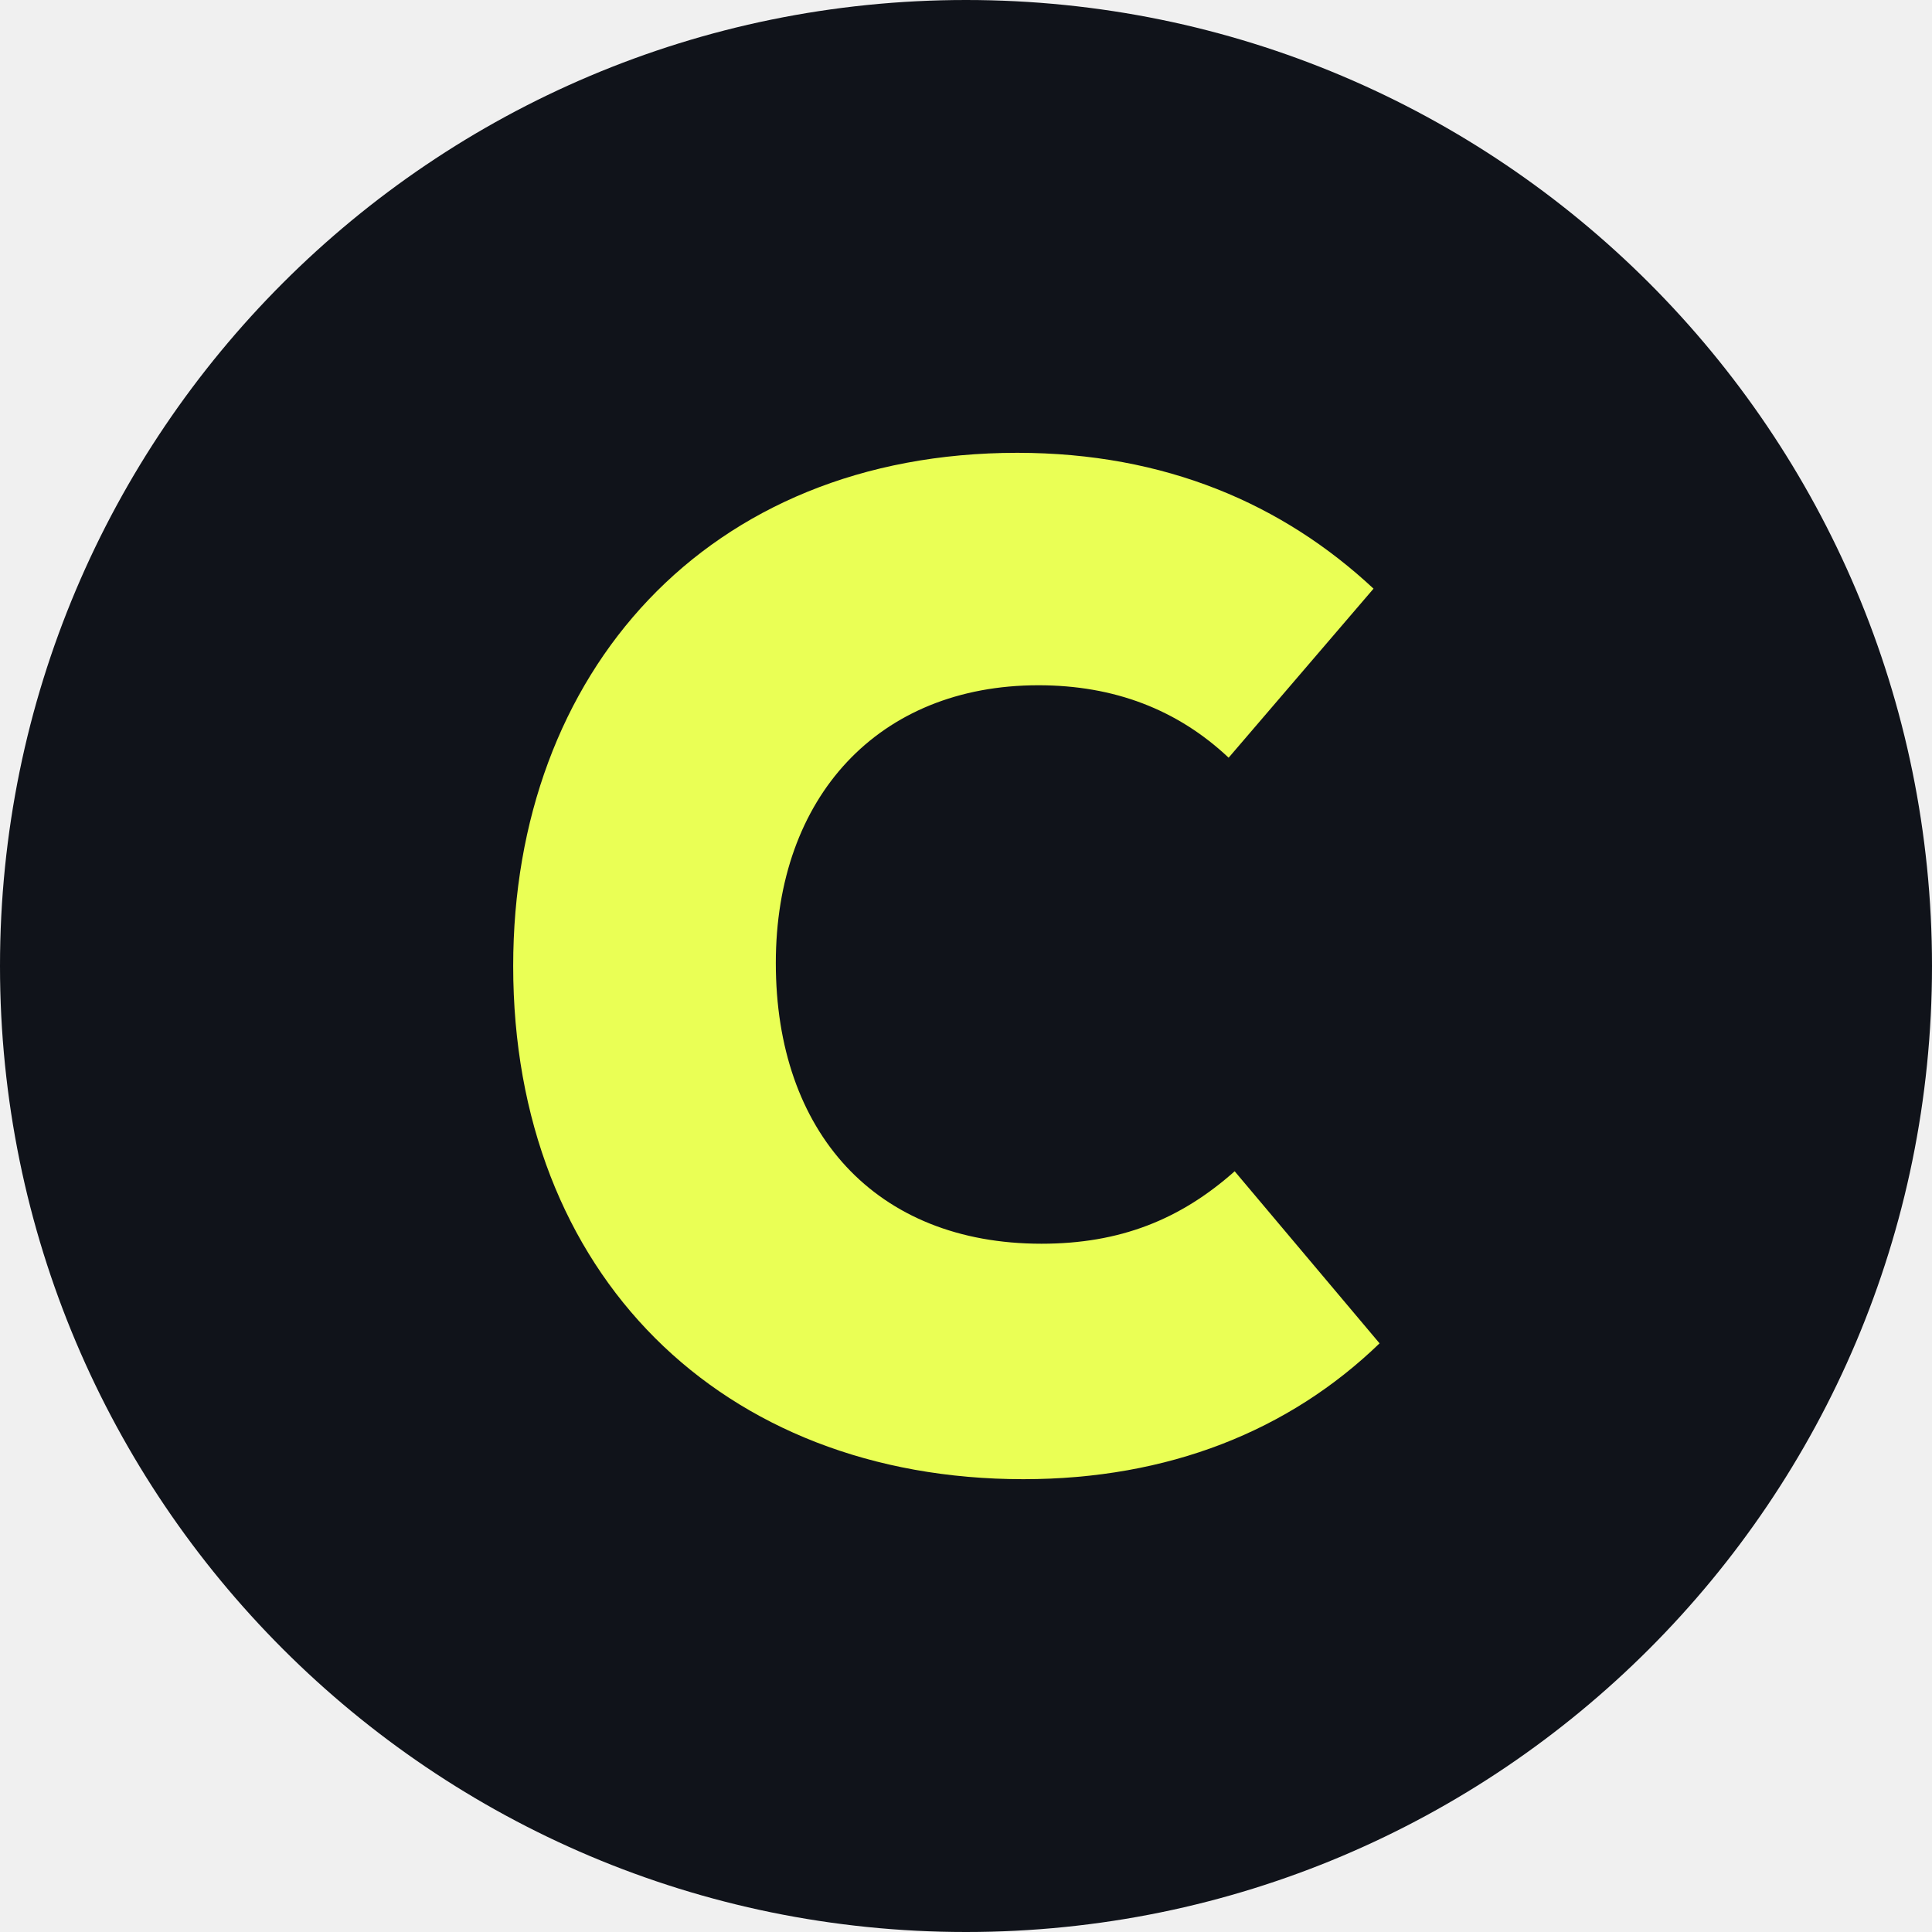
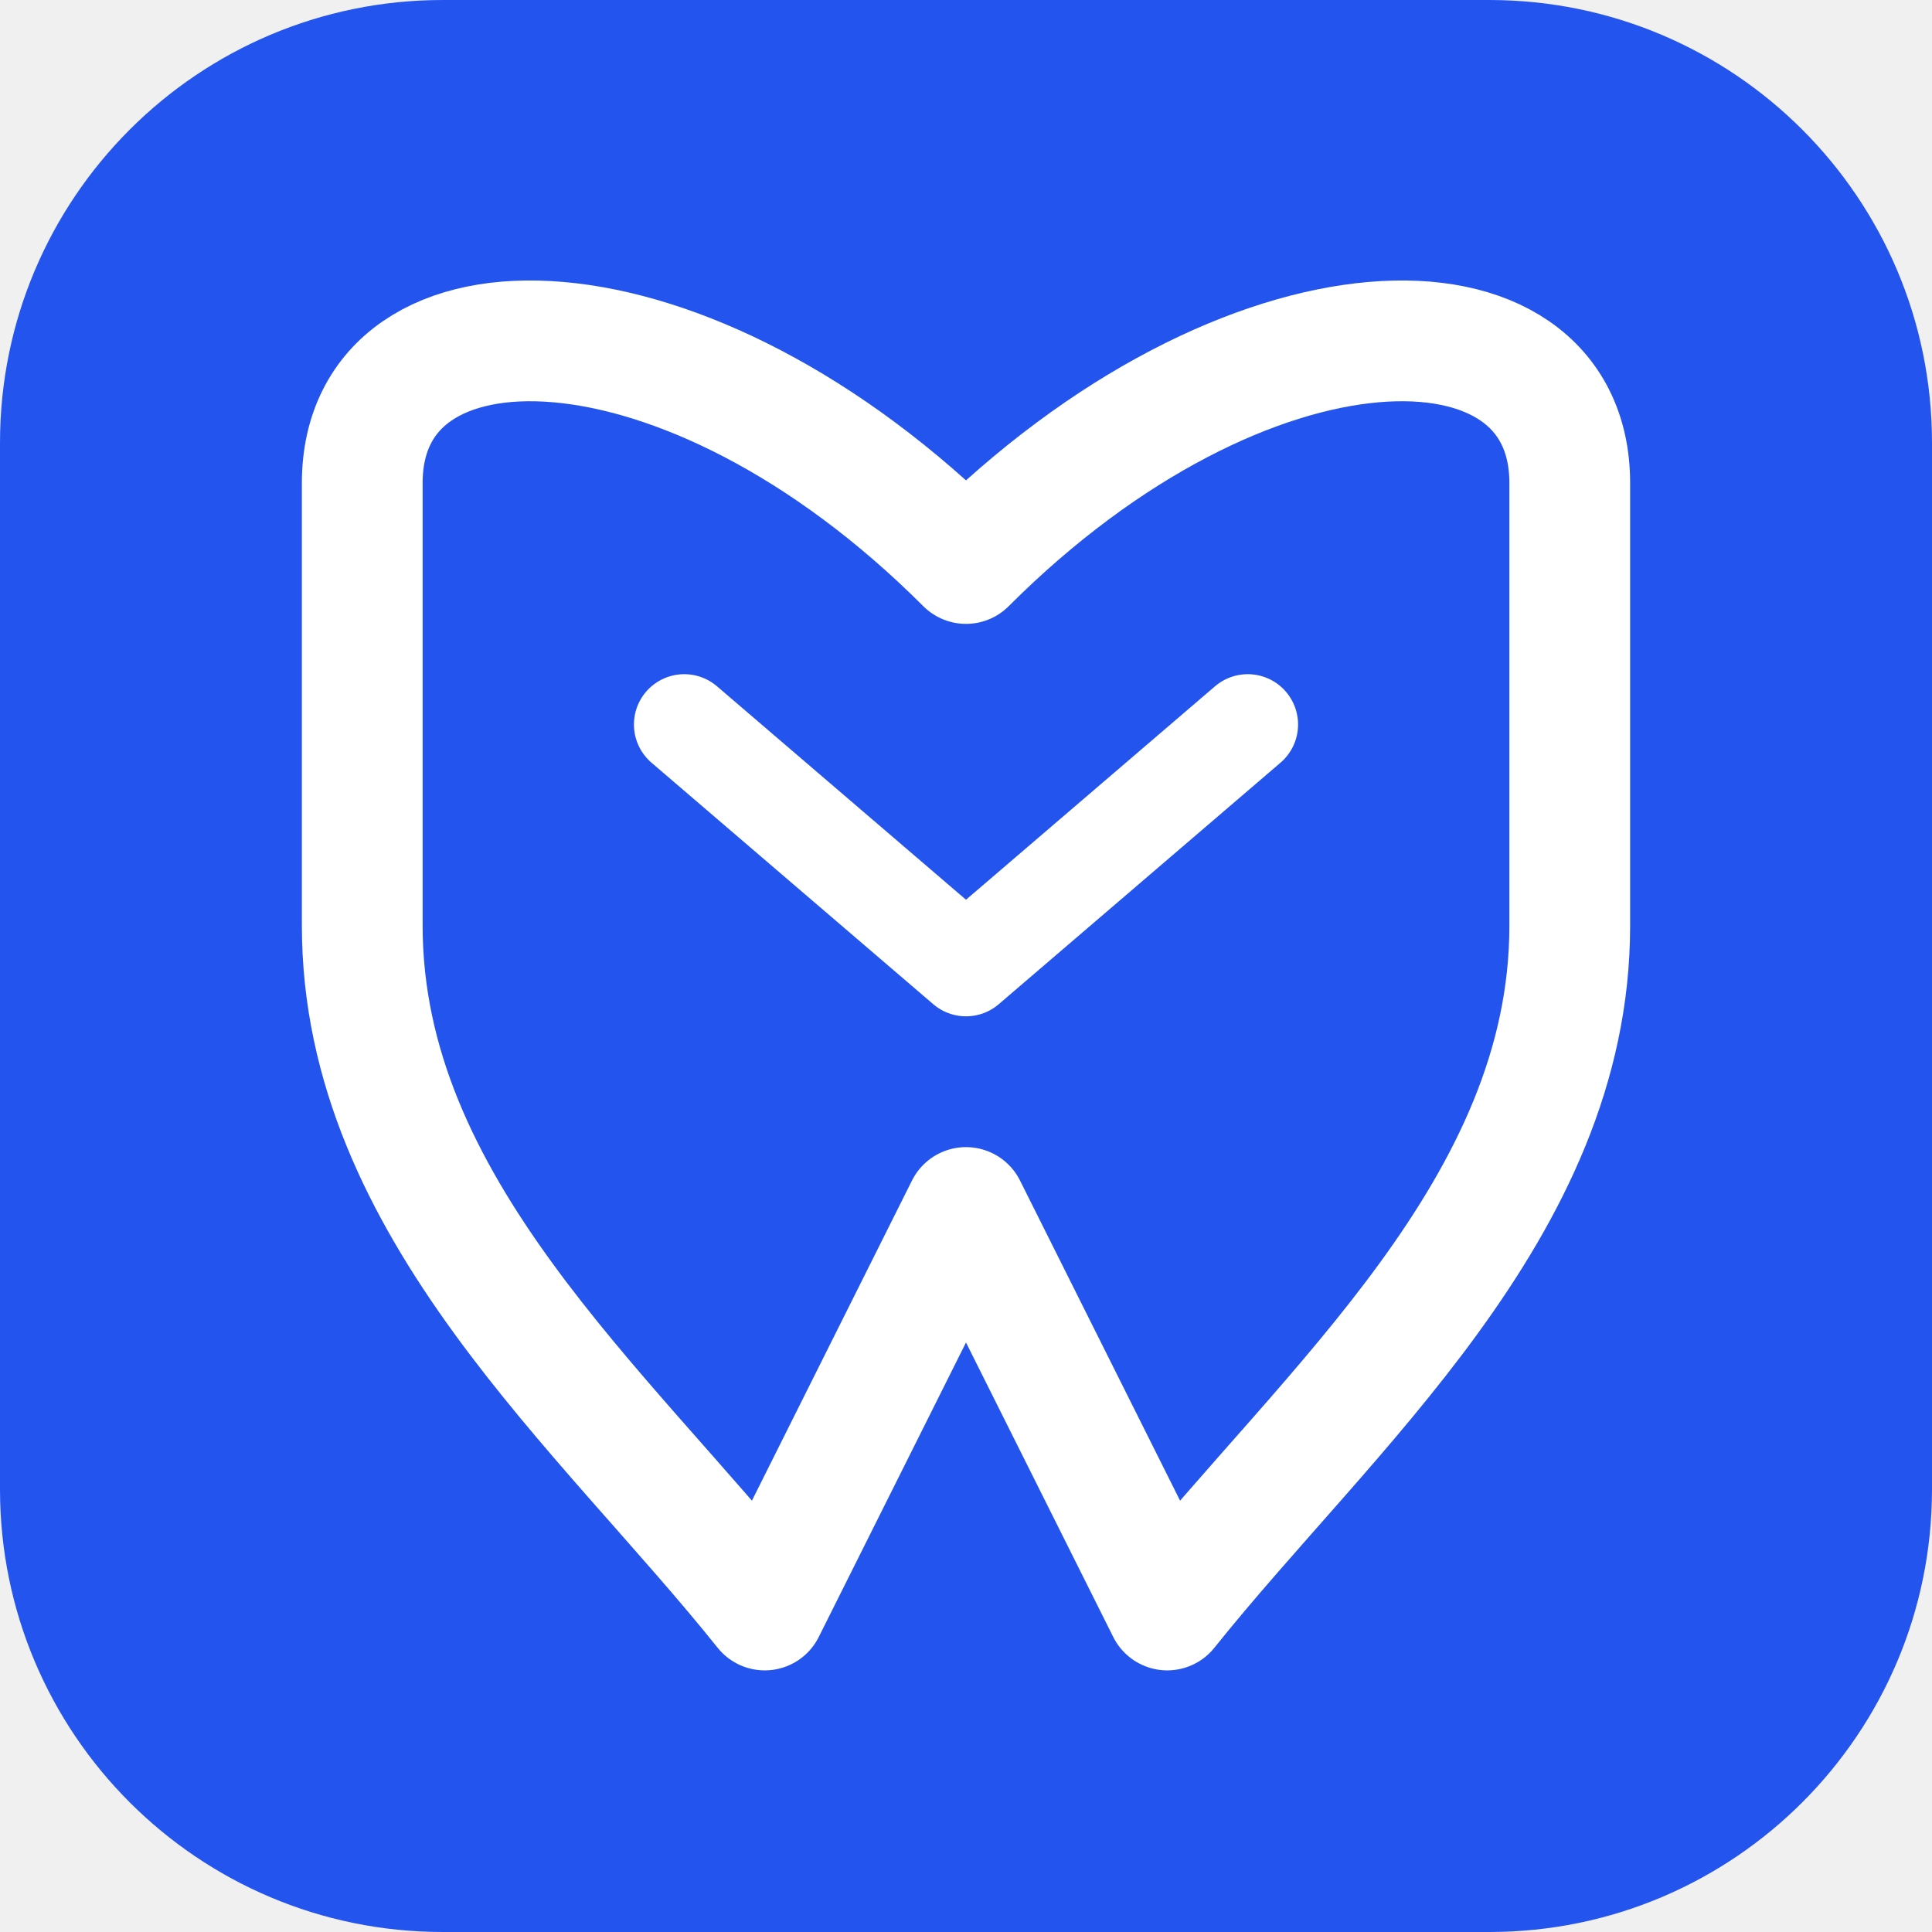
- <svg xmlns="http://www.w3.org/2000/svg" width="64" height="64" viewBox="0 0 64 64">
-   <rect width="64" height="64" rx="32" fill="#10131A" />
-   <path d="M45.5 19.5C42.5 16.7 38.6 15 33.7 15 23.4 15 17 22.3 17 32c0 10.2 6.9 17 16.9 17 4.8 0 8.8-1.6 11.8-4.5l-4.8-5.7c-1.8 1.6-3.8 2.4-6.4 2.4-5.5 0-8.8-3.7-8.8-9.3 0-5.5 3.4-9.2 8.7-9.2 2.5 0 4.6.8 6.3 2.4l4.8-5.6Z" fill="#EAFF55" />
+ <svg xmlns="http://www.w3.org/2000/svg" viewBox="0 0 48 48">
+   <rect width="48" height="48" rx="11" fill="#2454ee" />
+   <g fill="none" stroke="#fff" stroke-linejoin="round">
+     <path d="M9 12C9 7 17 7 24 14C31 7 39 7 39 12V23C39 30 33 35 29 40L24 30L19 40C15 35 9 30 9 23Z" stroke-width="3" />
+     <path d="M17 18L24 24L31 18" stroke-width="2.5" stroke-linecap="round" />
+   </g>
</svg>
